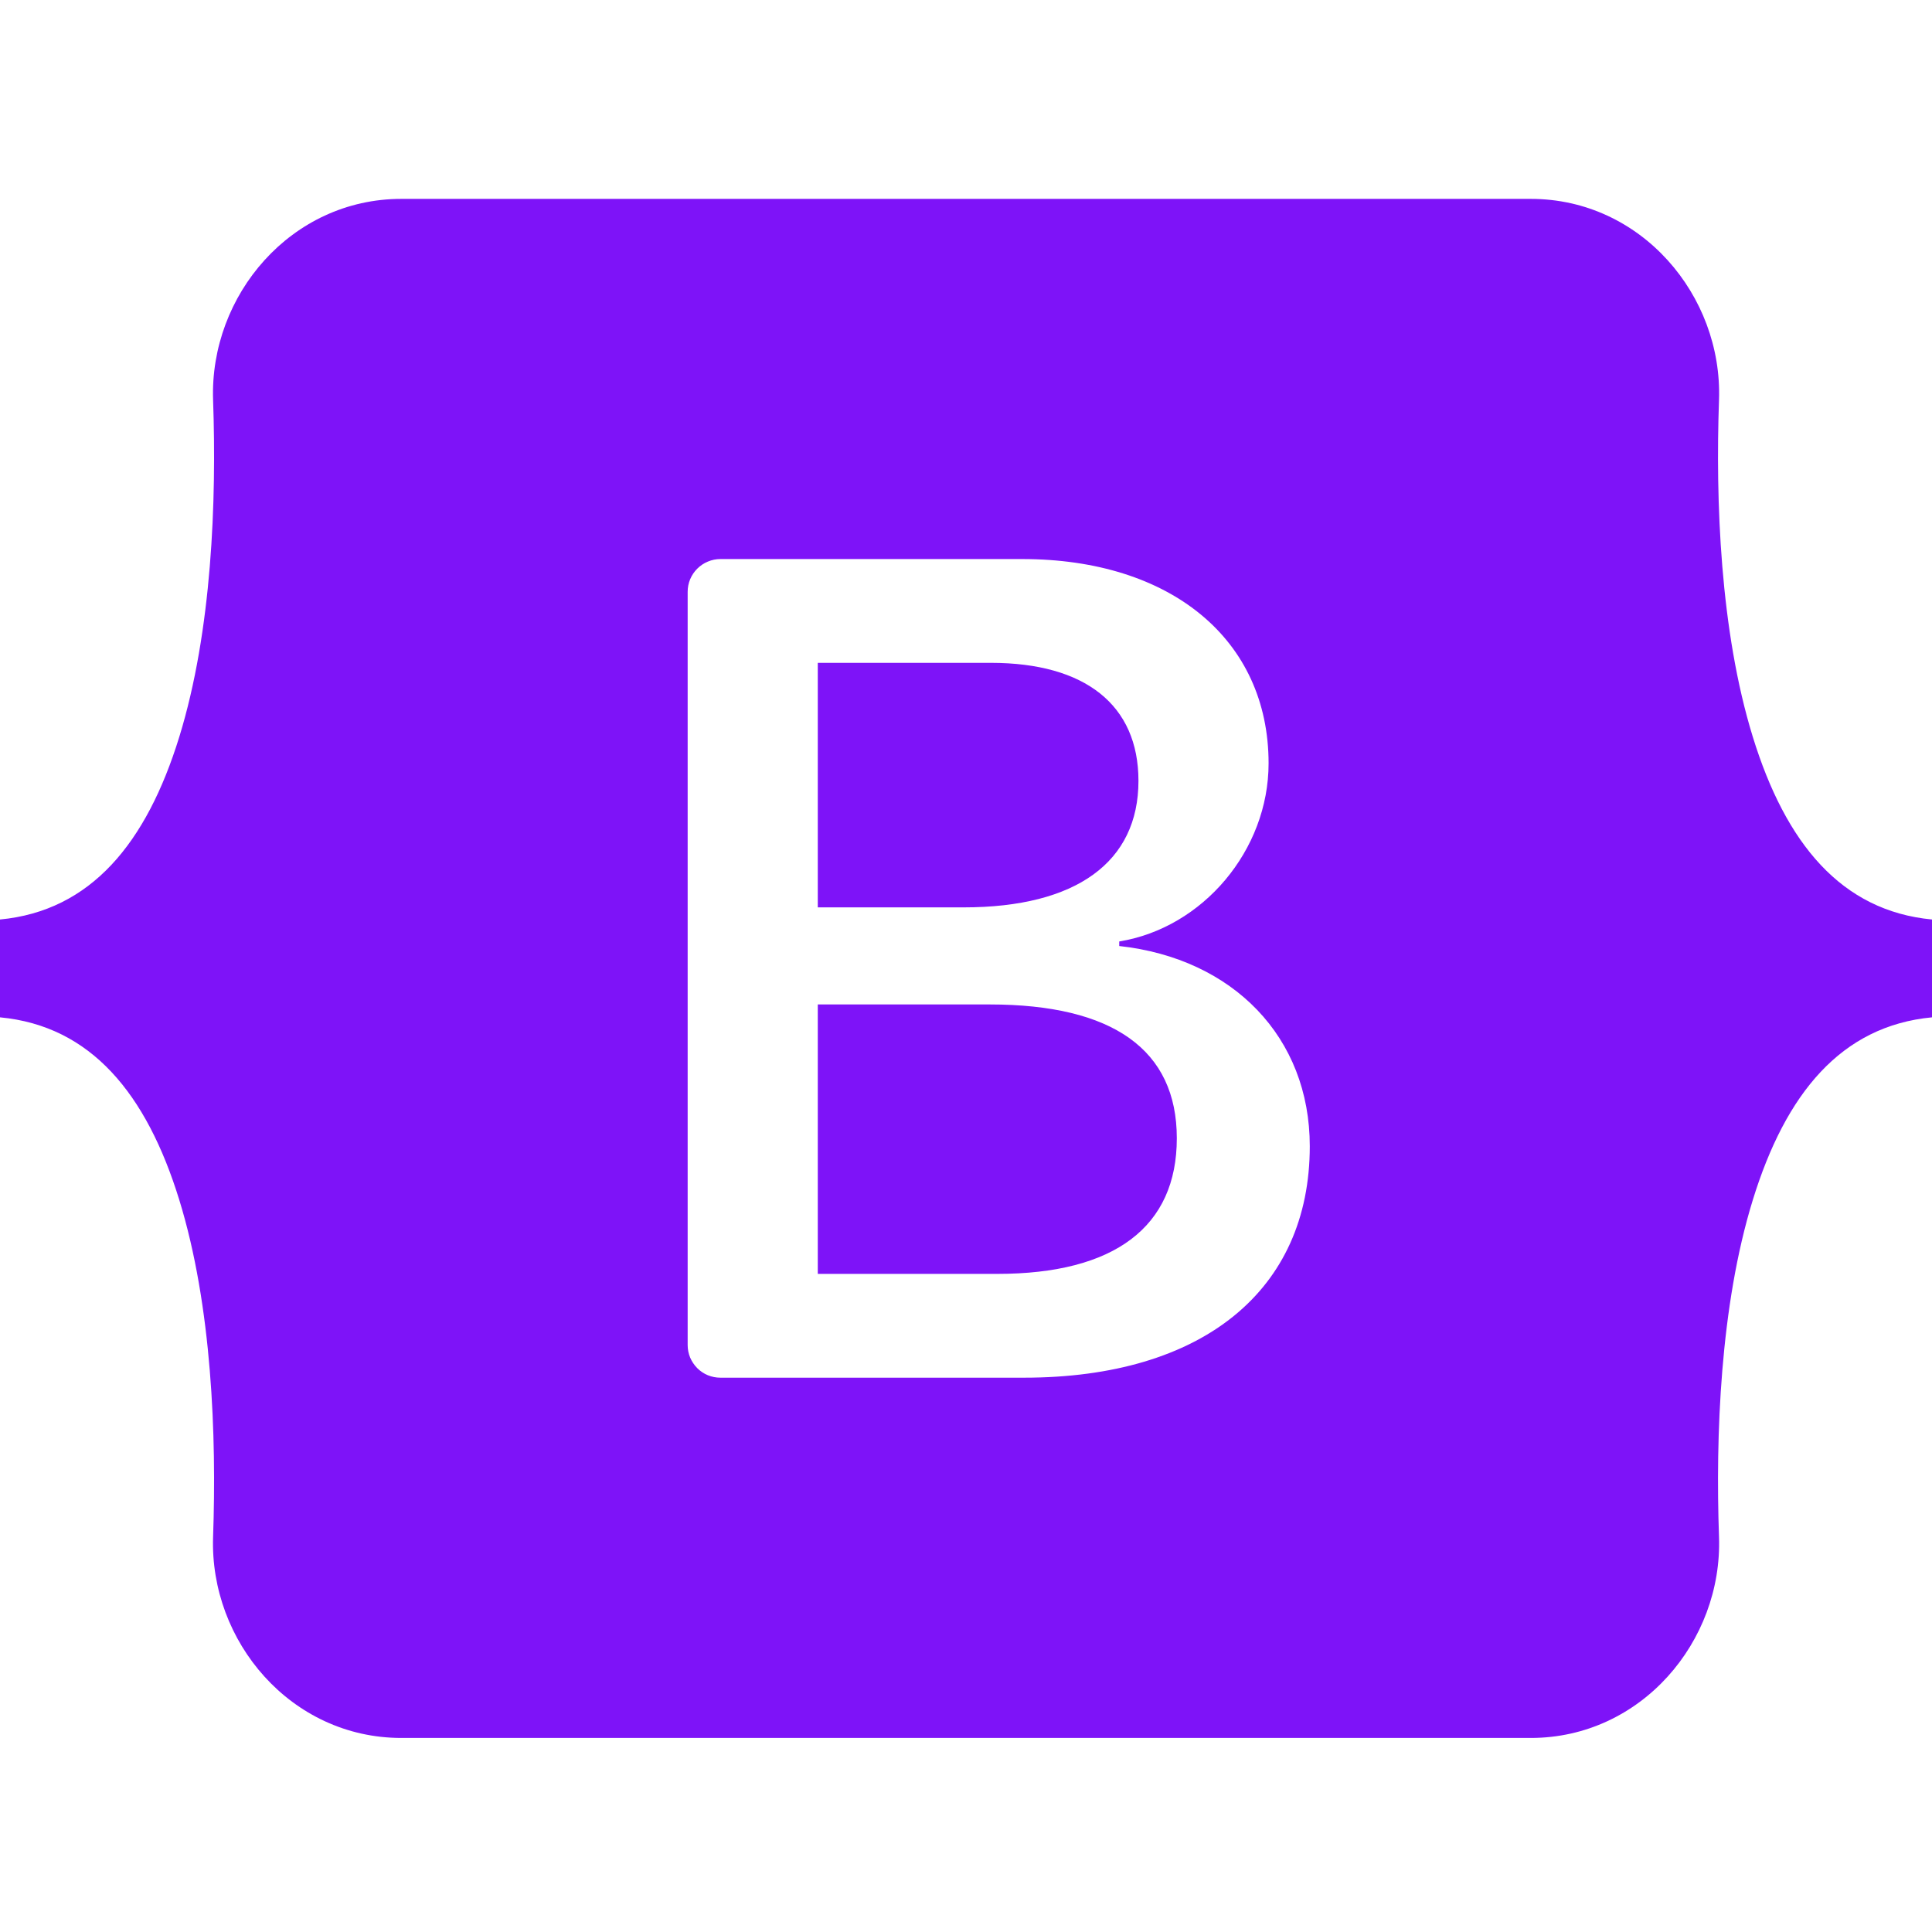
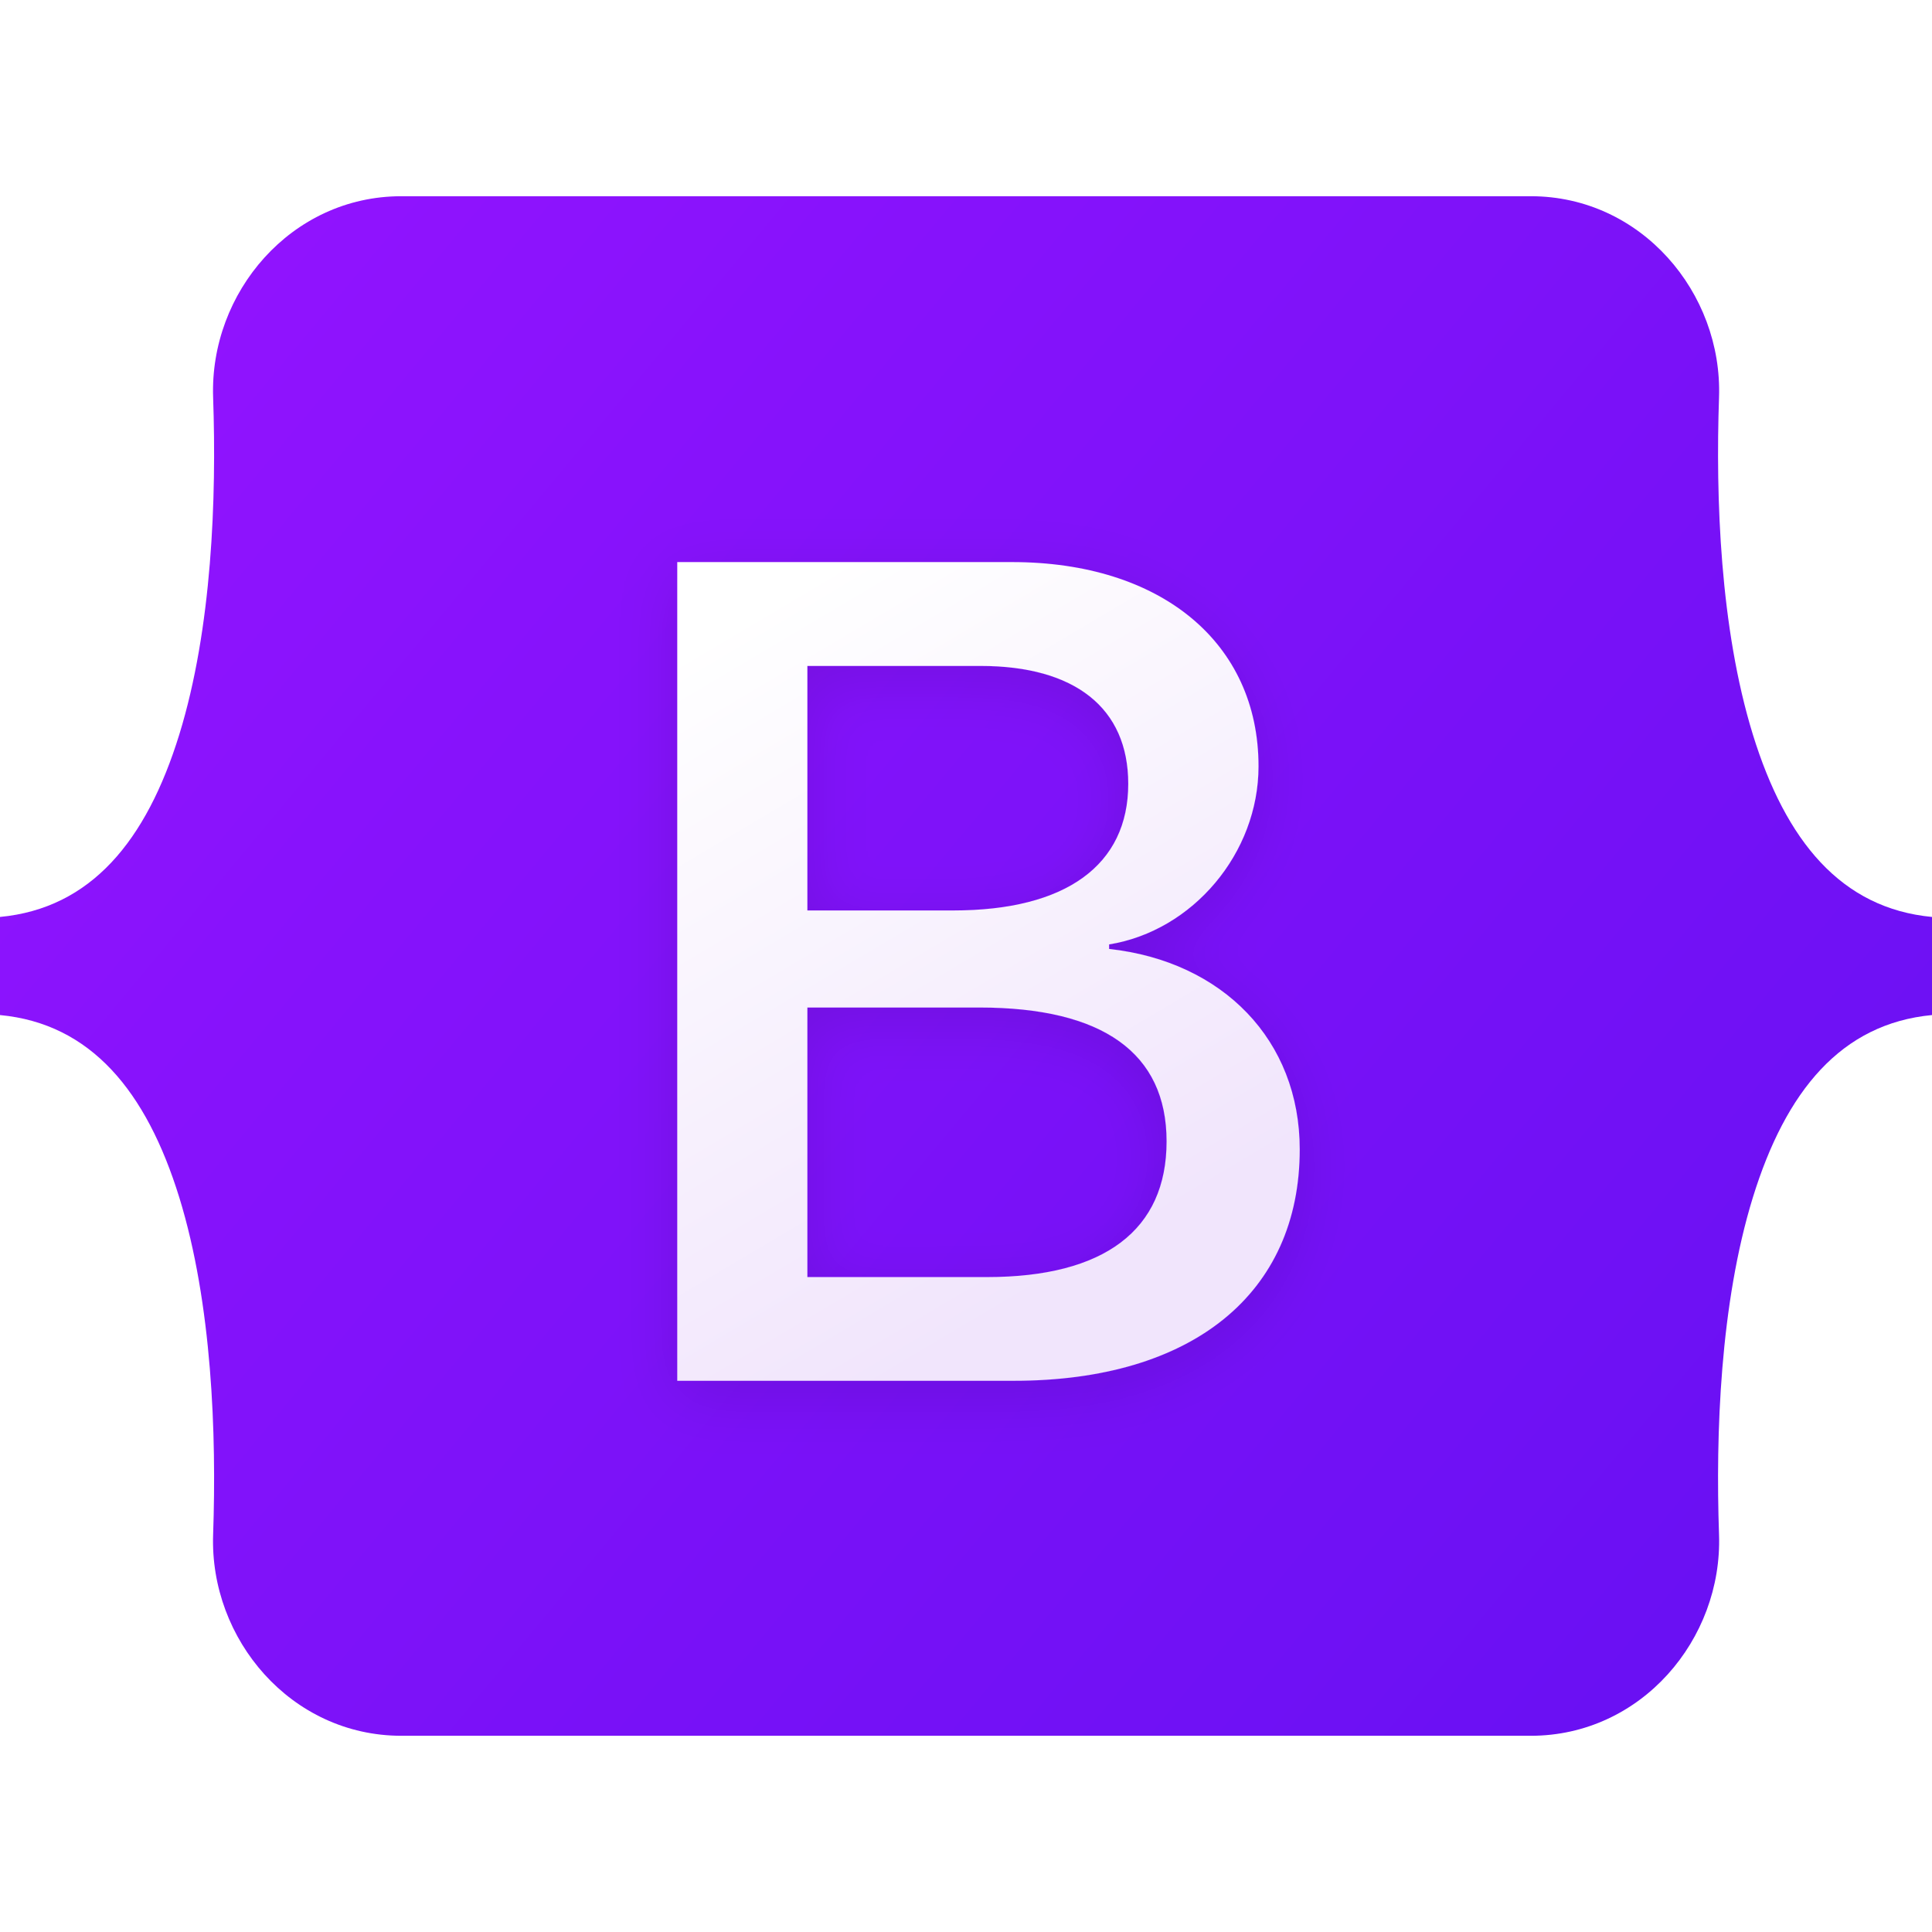
- <svg xmlns="http://www.w3.org/2000/svg" version="1.2" viewBox="0 0 204 204" width="256" height="256">
+ <svg xmlns="http://www.w3.org/2000/svg" version="1.2" viewBox="0 0 128 128" width="256" height="256">
+   <defs>
+     <linearGradient id="g1" x2="1" gradientUnits="userSpaceOnUse" gradientTransform="matrix(111.848,88.787,-89.079,112.216,19.02,15.699)">
+       <stop offset="0" stop-color="#9013fe" />
+       <stop offset="1" stop-color="#6610f2" />
+     </linearGradient>
+     <filter x="-50%" y="-50%" width="200%" height="200%" id="f1">
+       <feDropShadow dx="-6.123233995736766e-17" dy="1" stdDeviation="2.083" flood-color="#000000" flood-opacity=".1" />
+     </filter>
+     <linearGradient id="g2" x2="1" gradientUnits="userSpaceOnUse" gradientTransform="matrix(25,42.282,-38.179,22.574,48.768,40.805)">
+       <stop offset="0" stop-color="#ffffff" />
+       <stop offset="1" stop-color="#f1e5fc" />
+     </linearGradient>
+   </defs>
  <style>
- 		.s0 { fill: #7e13f8 } 
+ 		.s0 { fill: url(#g1) } 
+ 		.s1 { filter: url(#f1);fill: url(#g2) } 
	</style>
-   <path class="s0" d="m42.37 21c-11.64 0-20.25 10.19-19.87 21.24 0.37 10.61-0.11 24.36-3.57 35.57-3.47 11.24-9.34 18.37-18.93 19.28v10.33c9.59 0.91 15.46 8.03 18.93 19.28 3.46 11.21 3.94 24.96 3.57 35.57-0.38 11.05 8.23 21.24 19.87 21.24h119.27c11.64 0 20.26-10.19 19.87-21.24-0.37-10.61 0.11-24.36 3.57-35.57 3.47-11.25 9.33-18.37 18.92-19.28v-10.33c-9.59-0.91-15.45-8.04-18.92-19.28-3.46-11.21-3.94-24.96-3.57-35.57 0.39-11.05-8.23-21.24-19.87-21.24h-119.27zm95.93 100.03c0 15.22-11.34 24.44-30.18 24.44h-32.05q-0.69 0-1.33-0.26-0.63-0.26-1.12-0.75-0.48-0.49-0.75-1.12-0.26-0.64-0.26-1.32v-79.53q0-0.69 0.26-1.32 0.27-0.64 0.75-1.12 0.49-0.49 1.12-0.75 0.64-0.27 1.33-0.27h31.87c15.7 0 26.01 8.51 26.01 21.57 0 9.17-6.93 17.37-15.77 18.81v0.48c12.03 1.32 20.12 9.64 20.12 21.14zm-33.67-51.04h-18.28v25.82h15.4c11.9 0 18.46-4.79 18.46-13.36 0-8.02-5.64-12.46-15.58-12.46zm-18.28 36.07v28.45h18.95c12.39 0 18.96-4.97 18.96-14.32 0-9.34-6.75-14.13-19.76-14.13h-18.15z" />
+   <path class="s0" d="m14.12 26.33c-0.24-6.94 5.16-13.33 12.47-13.33h74.83c7.31 0 12.71 6.39 12.47 13.33-0.23 6.66 0.07 15.29 2.24 22.33 2.18 7.06 5.85 11.52 11.87 12.09v6.5c-6.02 0.57-9.69 5.03-11.87 12.09-2.17 7.04-2.47 15.67-2.24 22.33 0.24 6.94-5.16 13.33-12.47 13.33h-74.83c-7.31 0-12.71-6.4-12.47-13.33 0.23-6.66-0.07-15.29-2.24-22.33-2.18-7.05-5.86-11.52-11.88-12.09v-6.5c6.02-0.57 9.7-5.03 11.88-12.09 2.17-7.04 2.47-15.67 2.24-22.33z" />
+   <path class="s1" d="m67.17 91.48c11.82 0 18.94-5.78 18.94-15.33 0-7.22-5.08-12.45-12.63-13.28v-0.3c5.55-0.9 9.9-6.05 9.9-11.8 0-8.2-6.47-13.53-16.33-13.53h-22.18v54.24zm-13.68-47.36h11.48c6.24 0 9.78 2.78 9.78 7.81 0 5.38-4.12 8.39-11.59 8.39h-9.67zm0 40.49v-17.86h11.4c8.17 0 12.4 3.01 12.4 8.87 0 5.87-4.12 8.99-11.9 8.99z" />
</svg>
